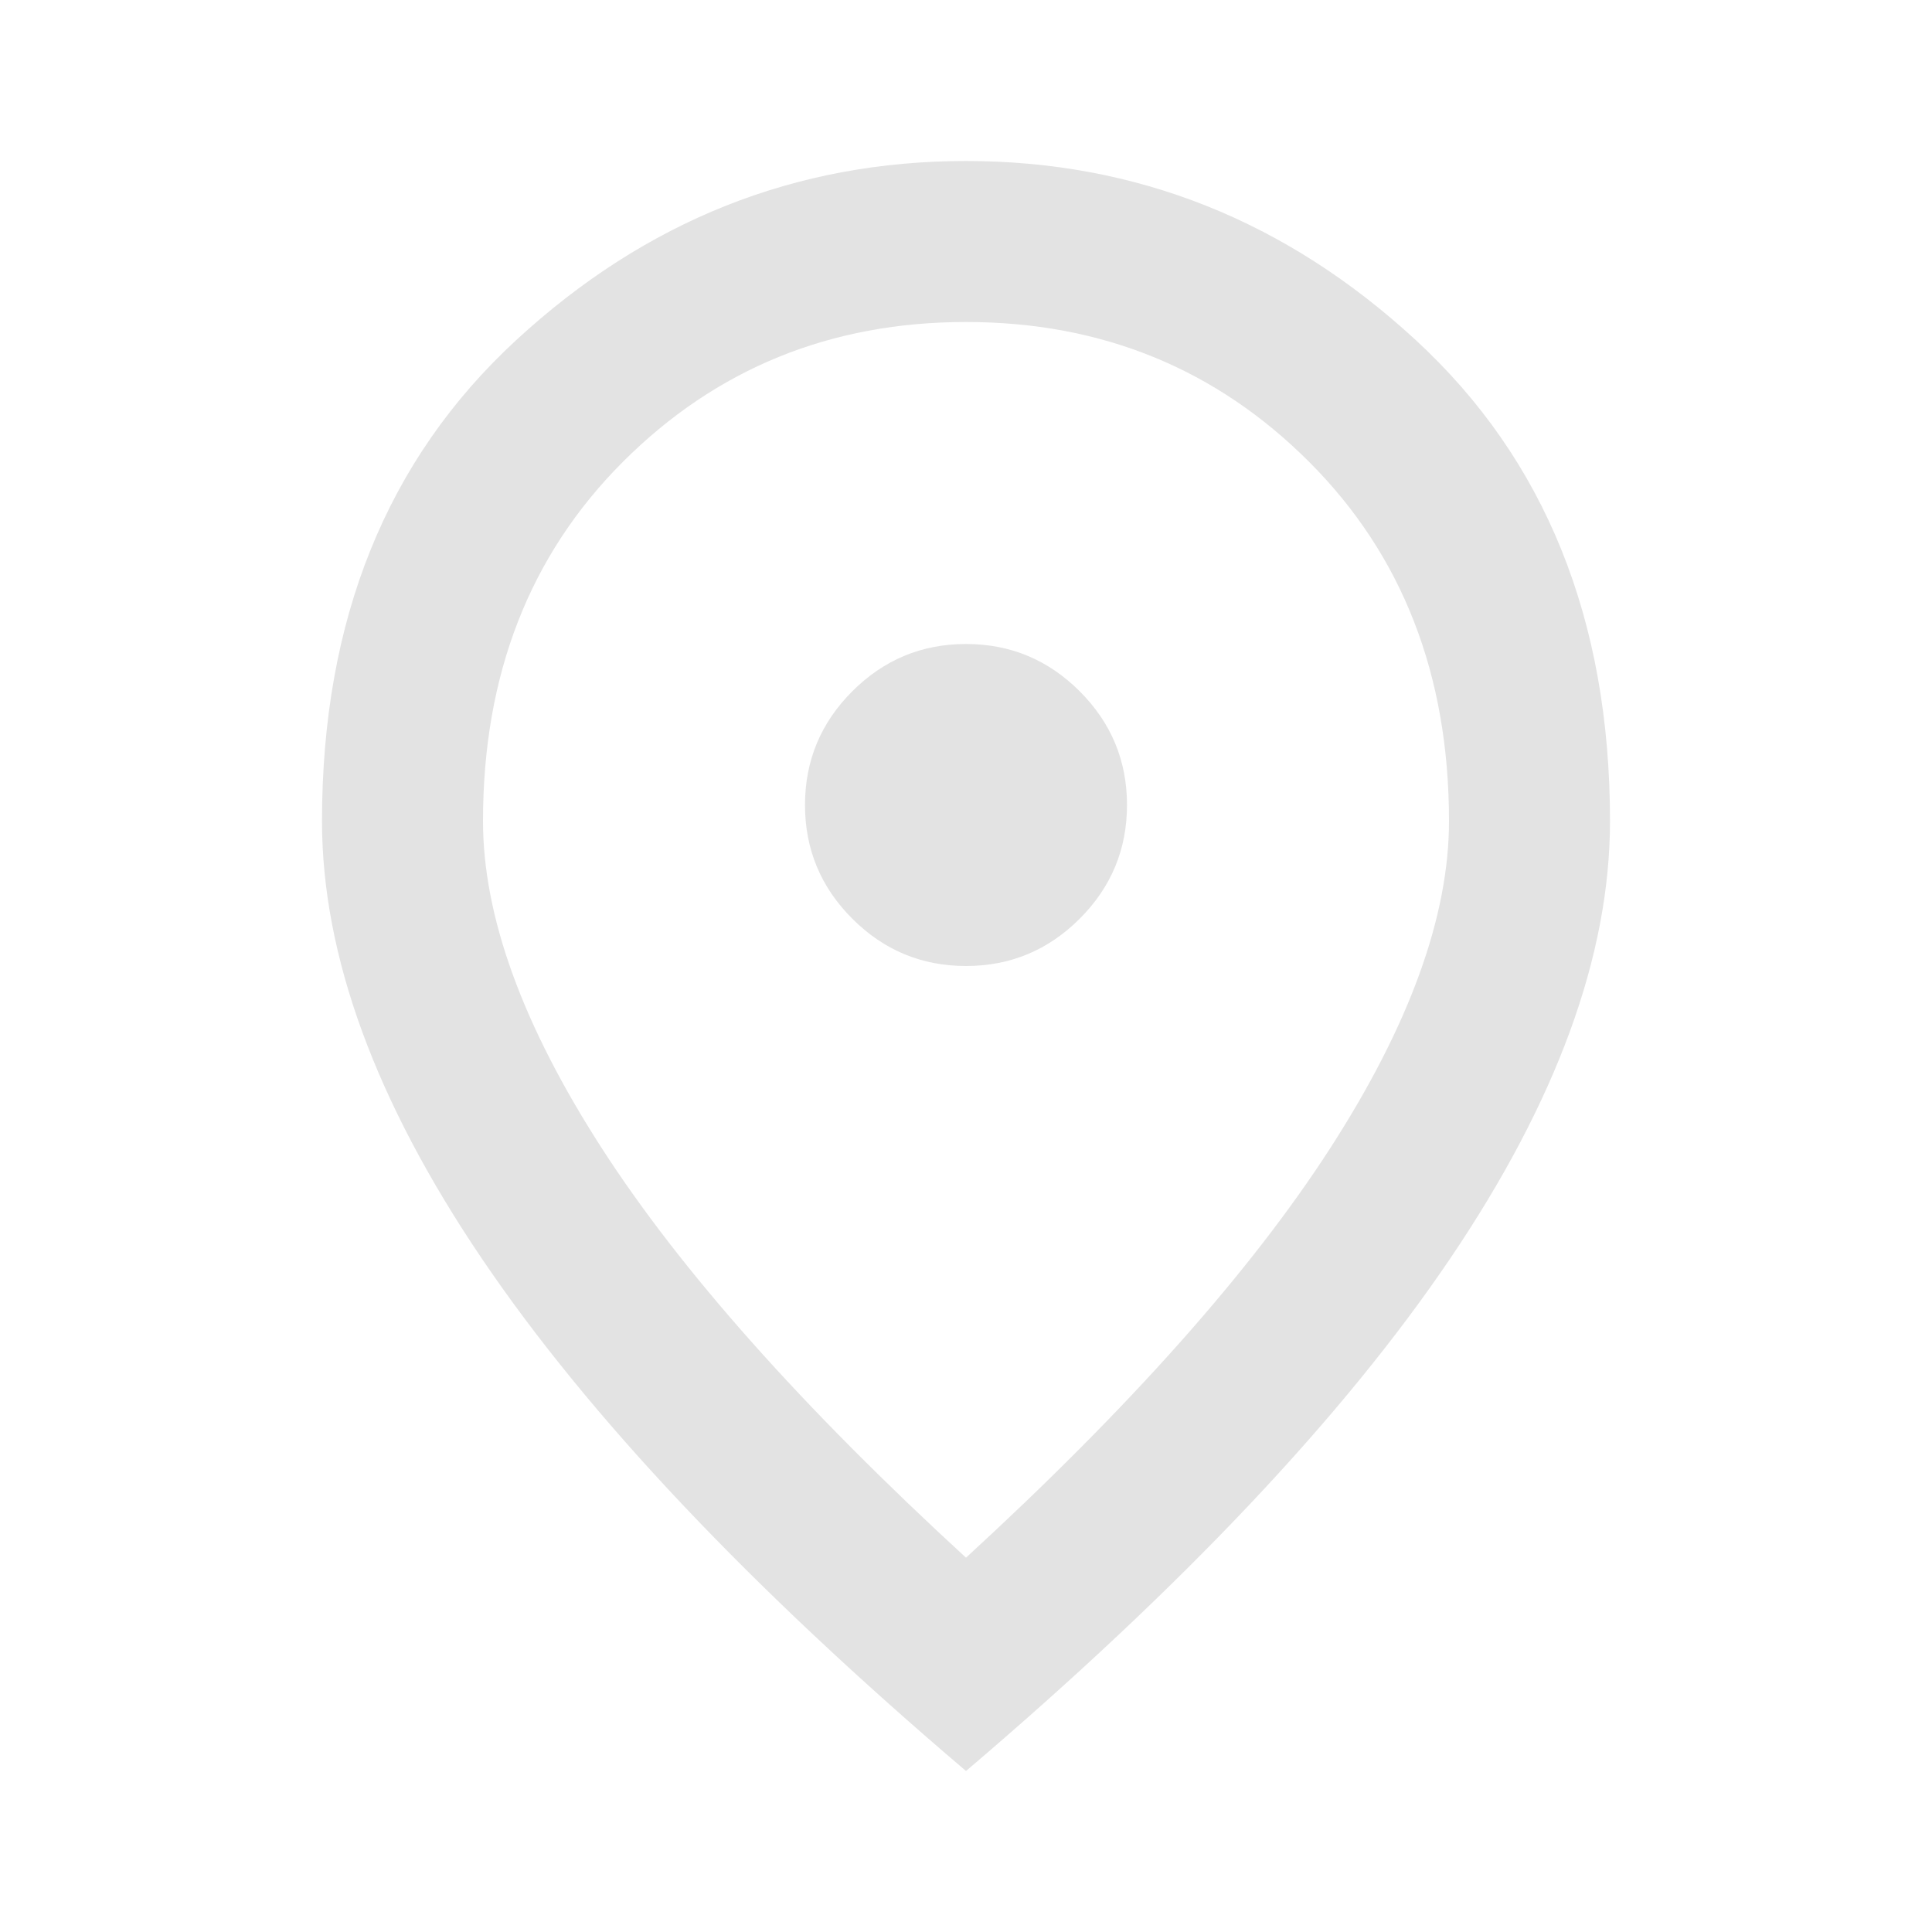
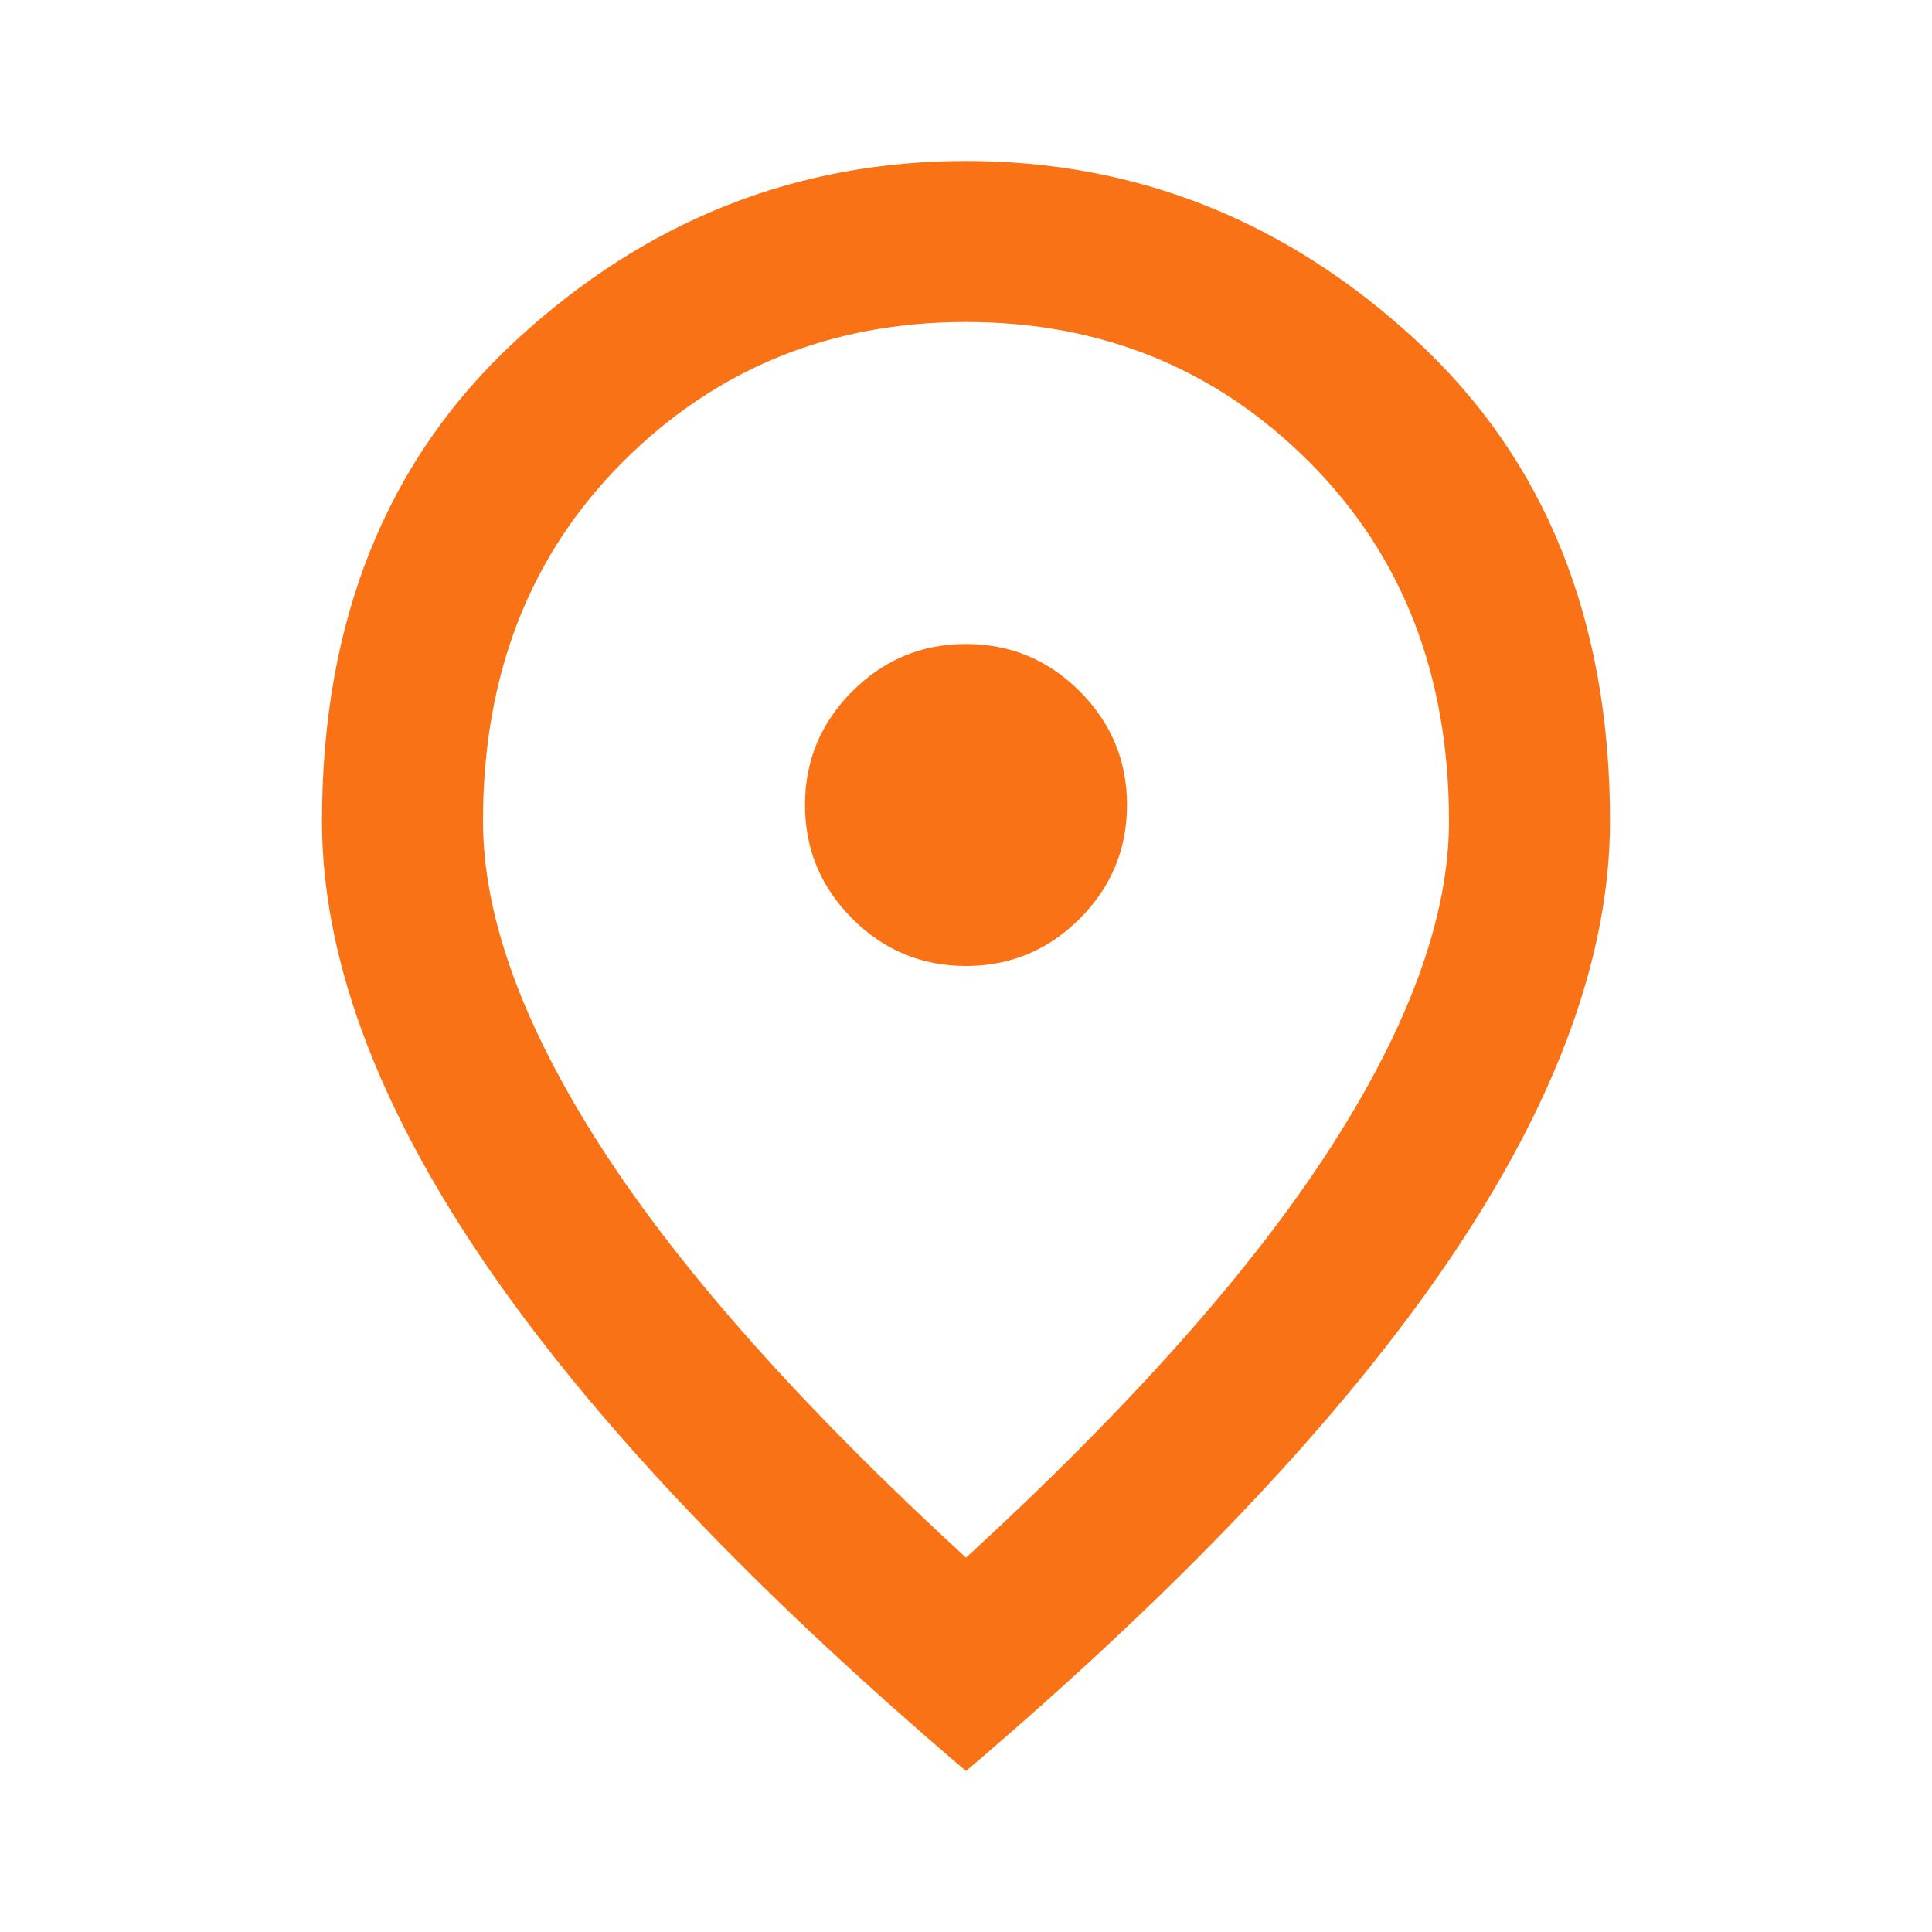
- <svg xmlns="http://www.w3.org/2000/svg" height="24px" viewBox="0 -960 960 960" width="24px" fill="#e3e3e3">
+ <svg xmlns="http://www.w3.org/2000/svg" height="24px" viewBox="0 -960 960 960" width="24px" fill="#f97316">
  <path d="M480-480q33 0 56.5-23.5T560-560q0-33-23.5-56.5T480-640q-33 0-56.5 23.5T400-560q0 33 23.5 56.5T480-480Zm0 294q122-112 181-203.5T720-552q0-109-69.5-178.5T480-800q-101 0-170.5 69.5T240-552q0 71 59 162.5T480-186Zm0 106Q319-217 239.5-334.5T160-552q0-150 96.5-239T480-880q127 0 223.5 89T800-552q0 100-79.5 217.5T480-80Zm0-480Z" />
</svg>
